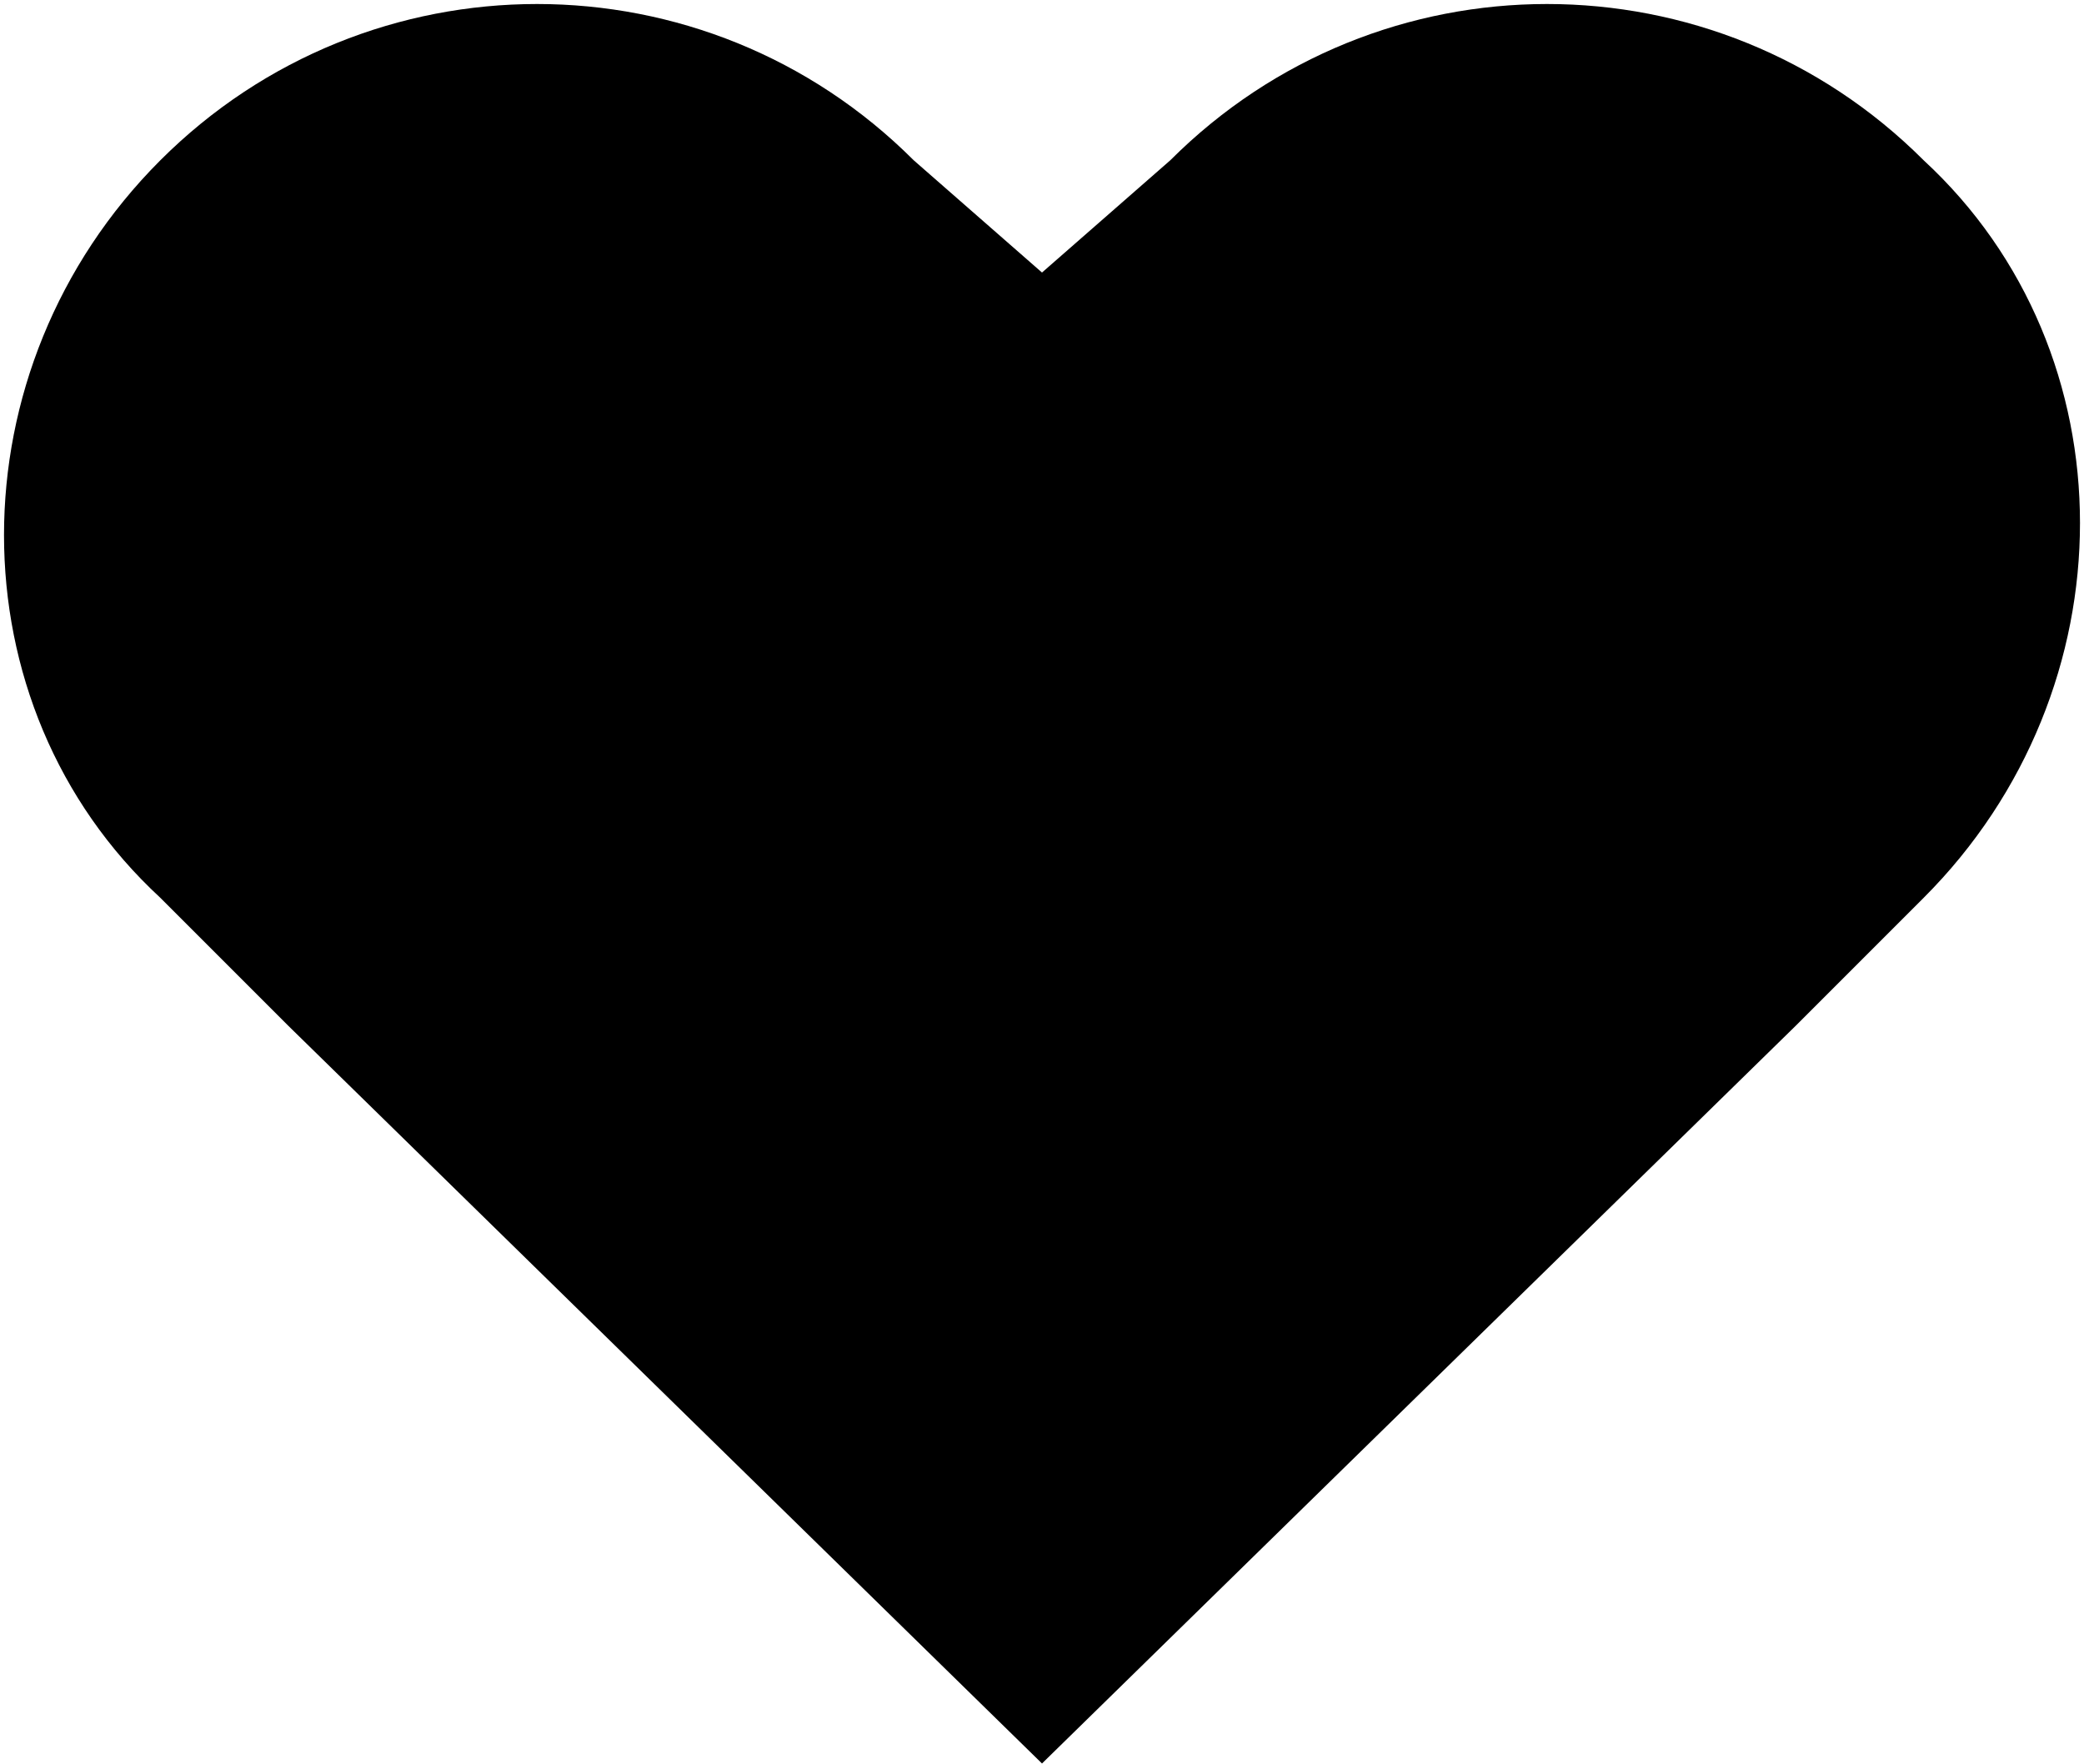
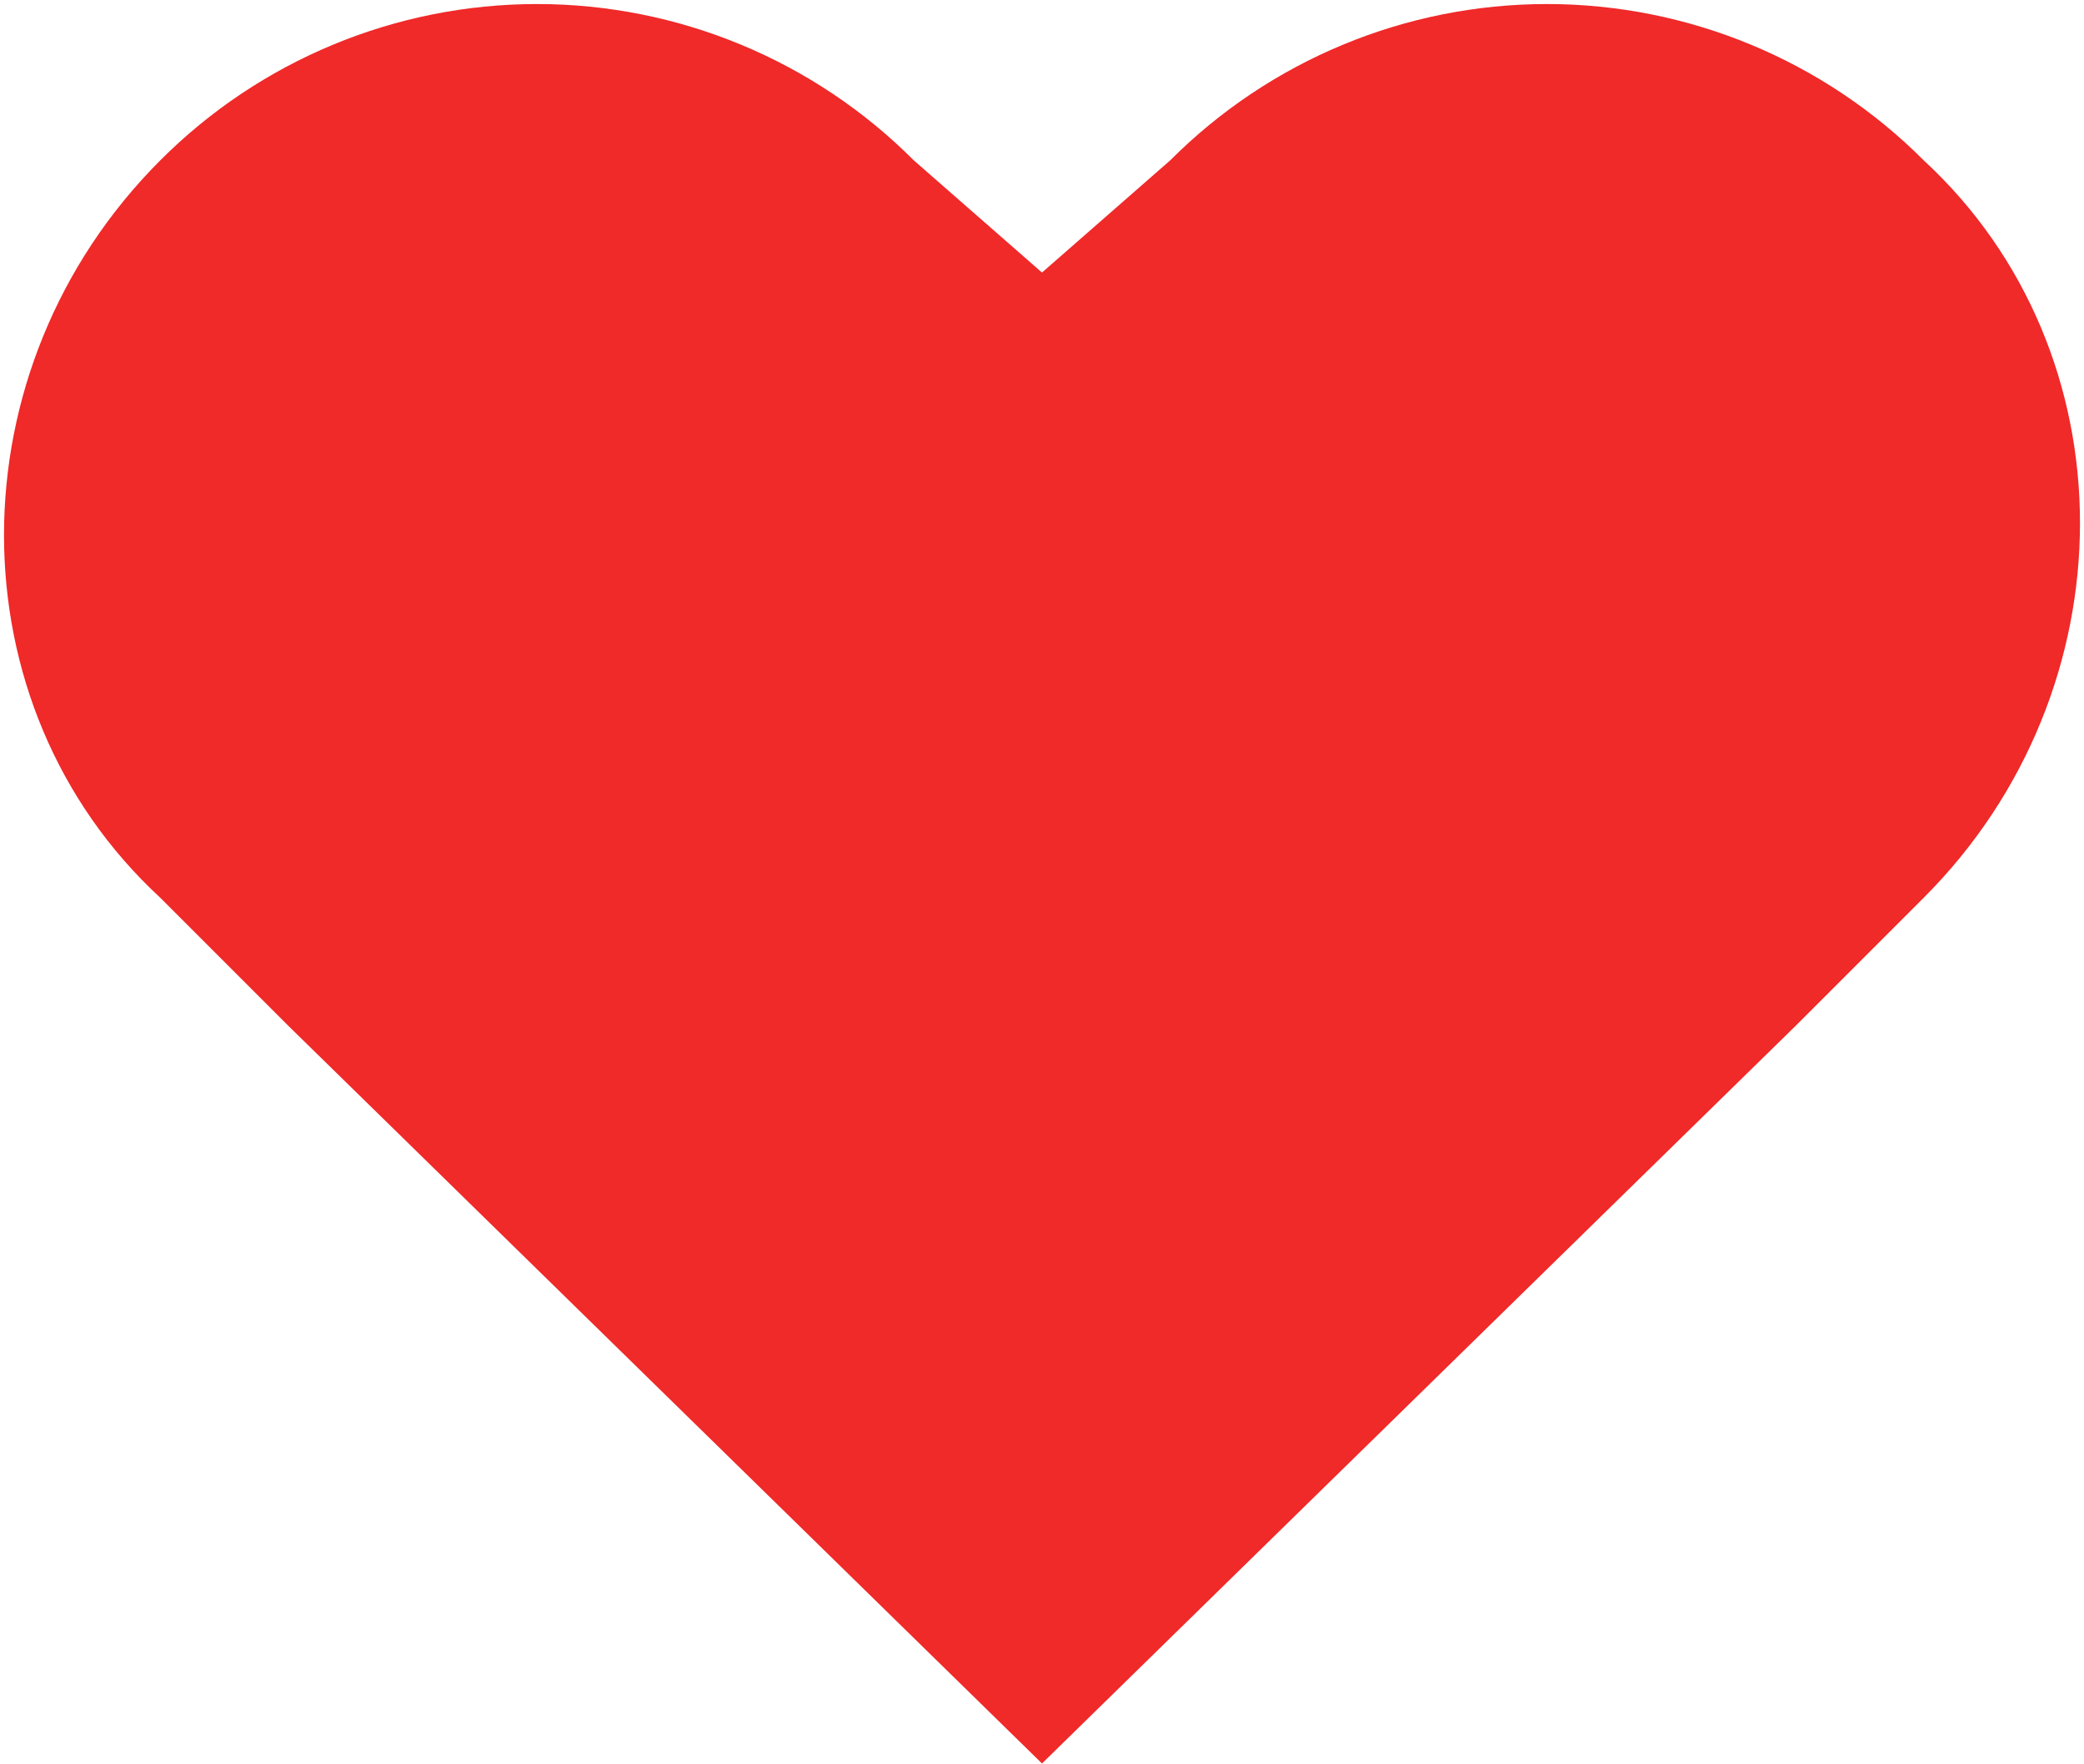
- <svg xmlns="http://www.w3.org/2000/svg" version="1.1" id="heart" x="0px" y="0px" viewBox="0 0 13 11" style="enable-background:new 0 0 13 11;" xml:space="preserve">
-   <path d="M12,1c-1.3-1.3-3.4-1.3-4.7,0L6.5,1.7L5.7,1C4.4-0.3,2.3-0.3,1,1c-1.3,1.3-1.3,3.4,0,4.6l0.8,0.8L6.5,11l4.7-4.6L12,5.6 C13.3,4.3,13.3,2.2,12,1z" />
+ <svg xmlns="http://www.w3.org/2000/svg" viewBox="0 0 13 11" fill="#f02929">
+   <path d="M12 1a3.32 3.32 0 00-4.7 0l-.8.7-.8-.7A3.32 3.32 0 001 1C-.3 2.3-.3 4.4 1 5.6l.8.8L6.5 11l4.7-4.6.8-.8c1.3-1.3 1.3-3.4 0-4.6z" />
</svg>
